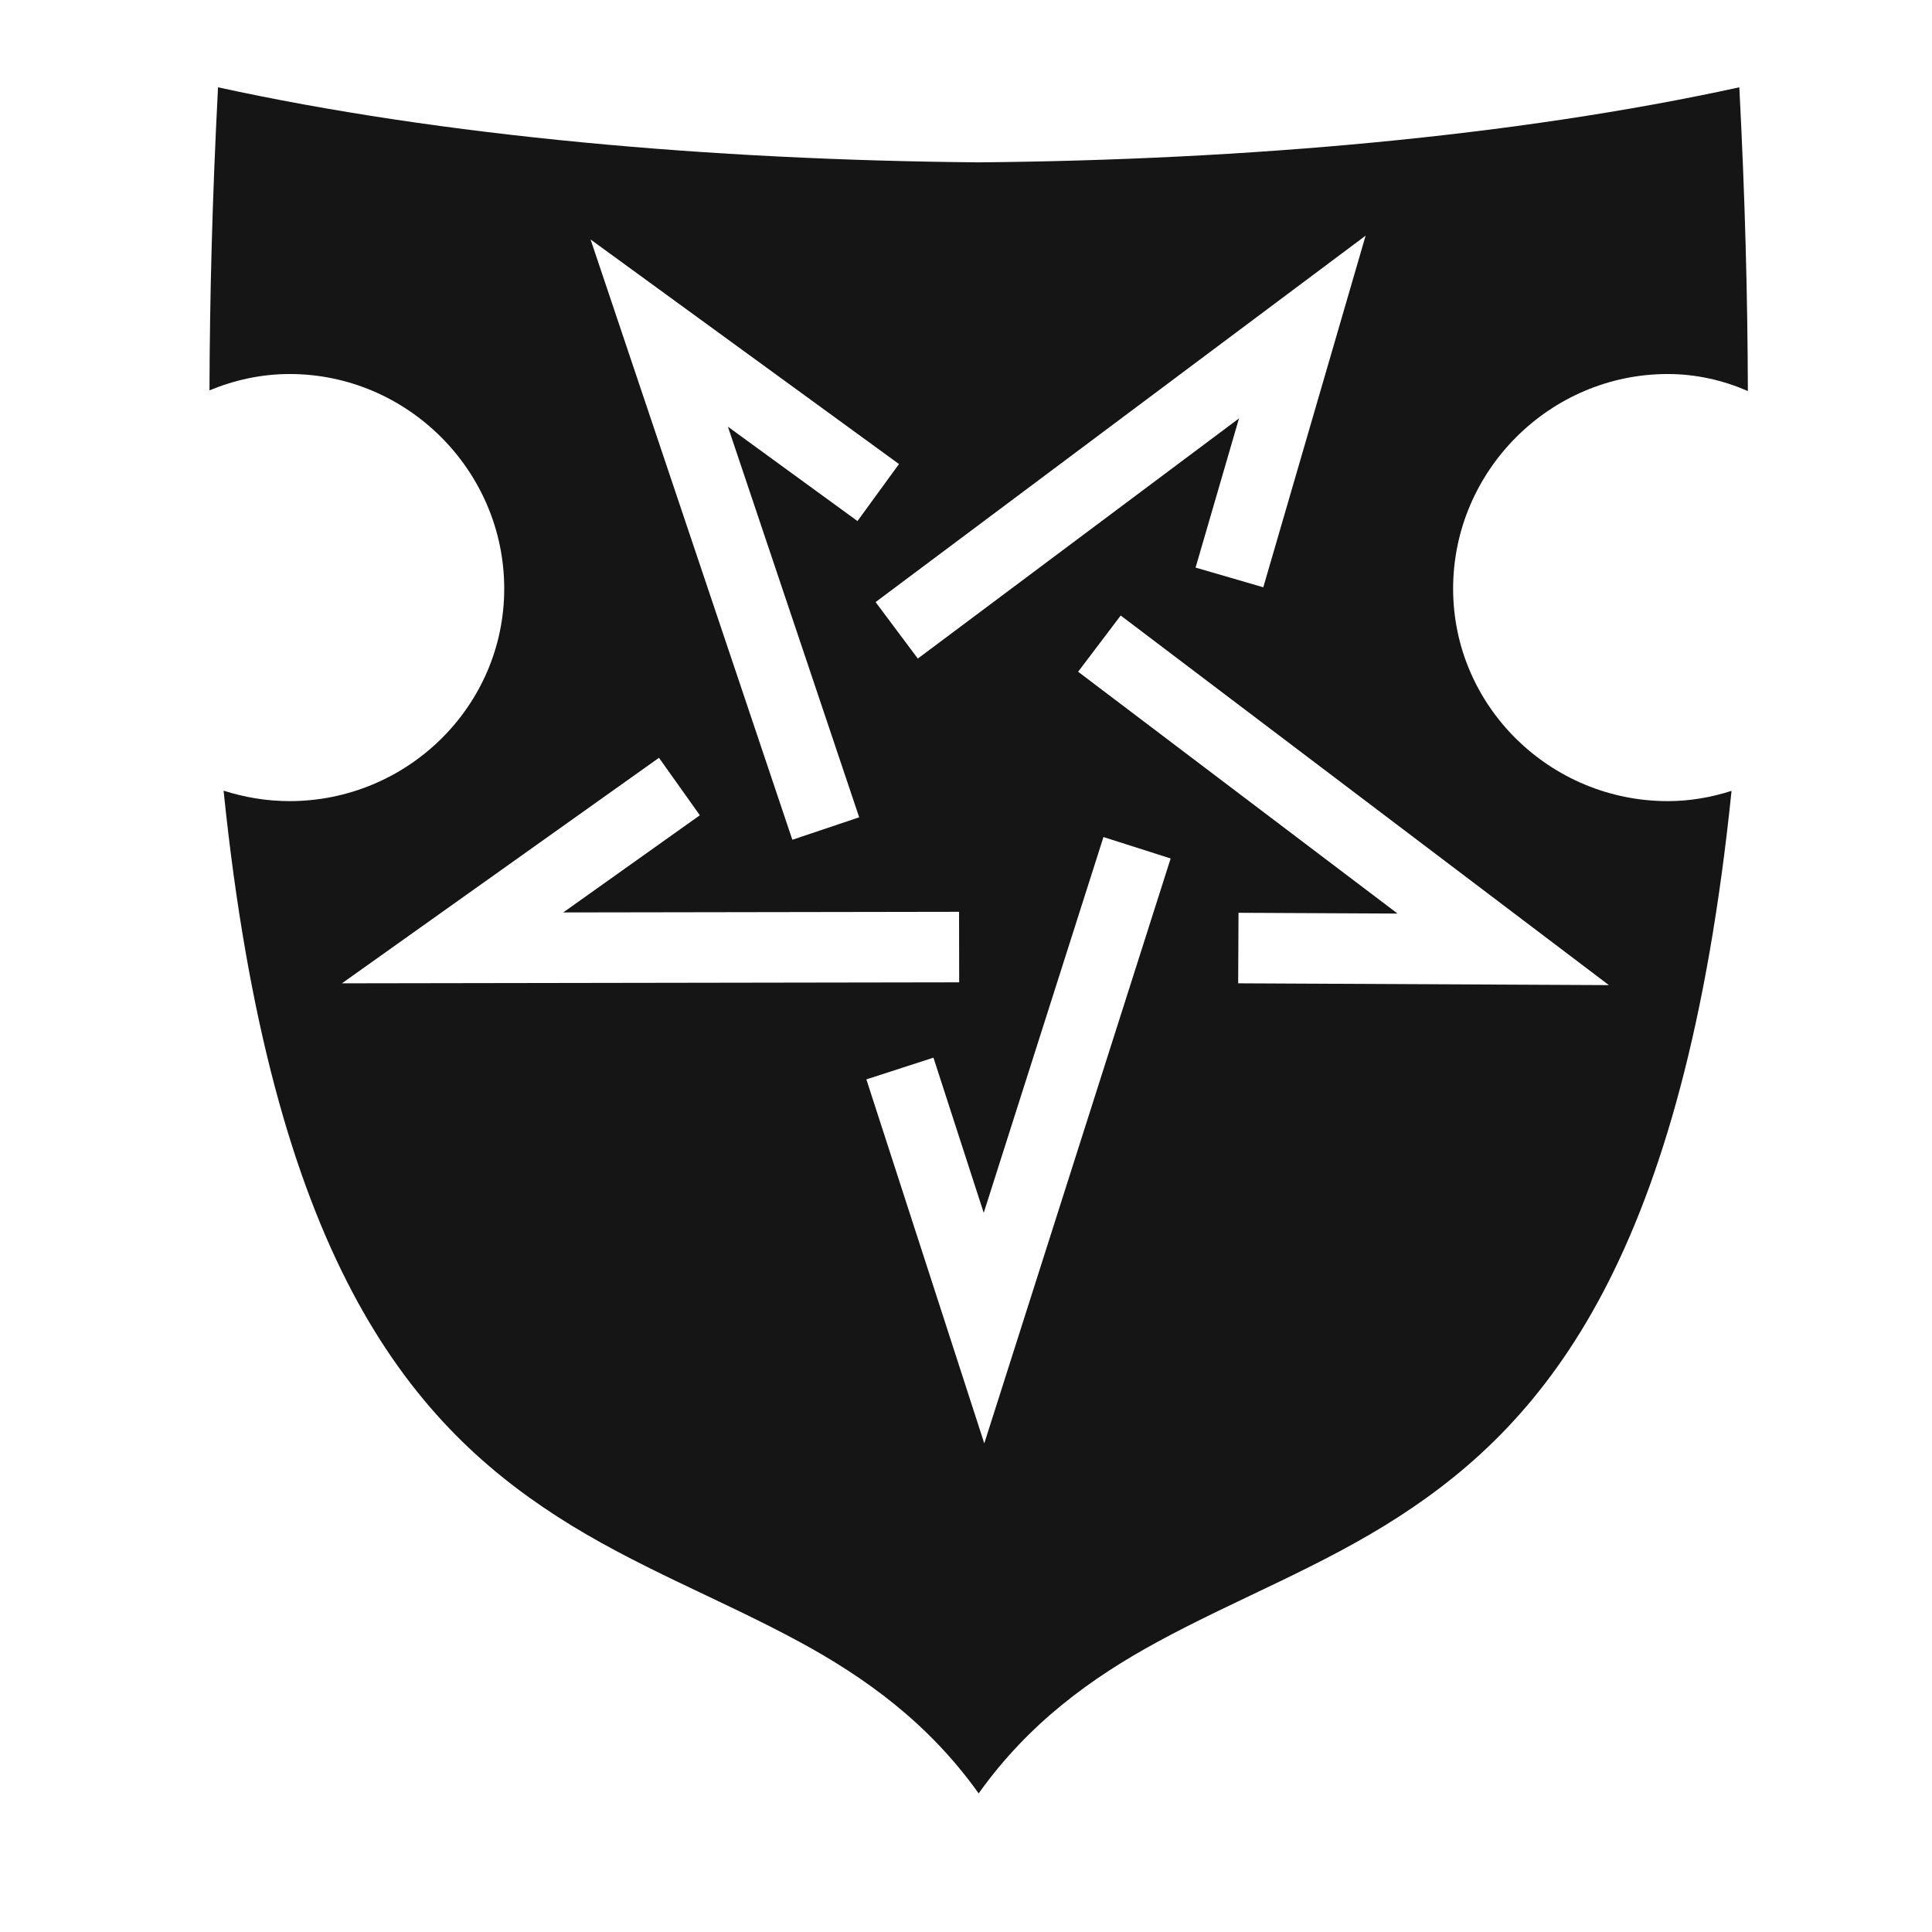
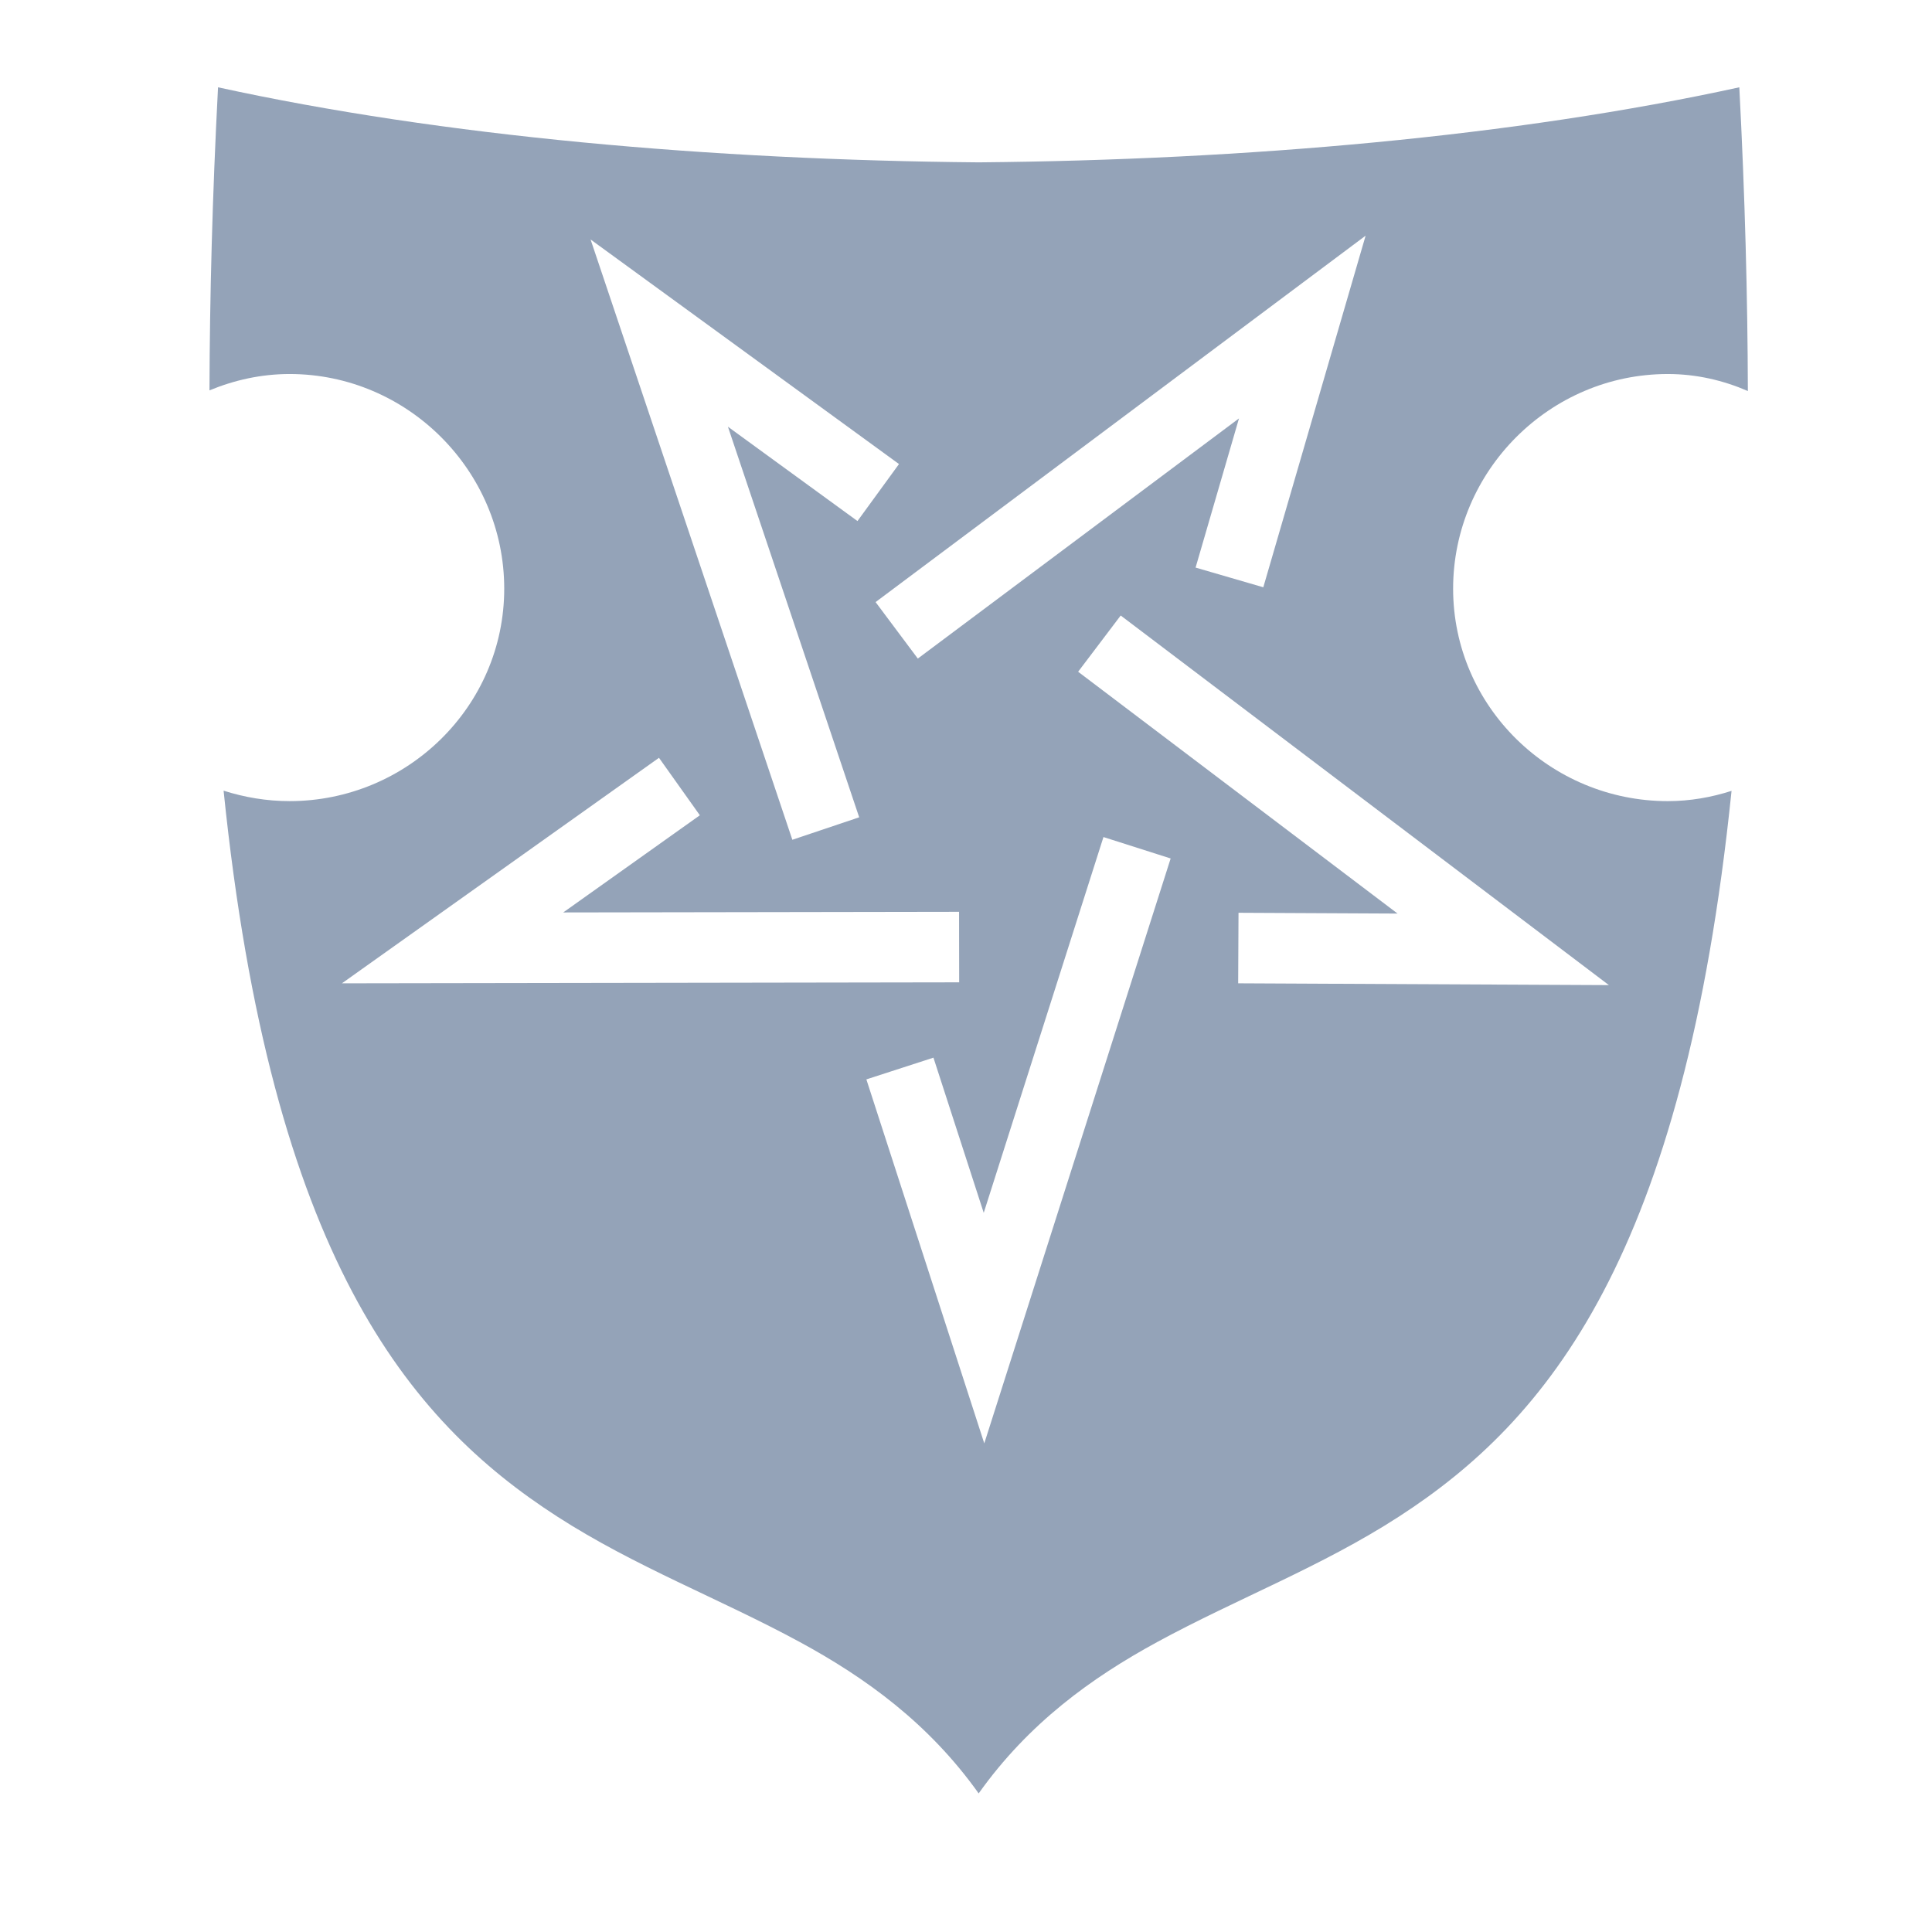
- <svg xmlns="http://www.w3.org/2000/svg" width="512" height="512" viewBox="0 0 512 512" color="#151515" fill="currentColor">
+ <svg xmlns="http://www.w3.org/2000/svg" width="512" height="512" viewBox="0 0 512 512" color="#94A3B8" fill="currentColor">
  <path fill="currentColor" d="M57.78 23.135c-1.517 29.085-2.193 55.608-2.266 80.316c6.56-2.716 13.703-4.333 21.228-4.333c31.245 0 56.883 25.64 56.883 56.887c0 31.246-25.777 56.3-56.883 56.3c-6.068 0-11.95-1.003-17.488-2.77C71.906 332.82 108.064 376.35 147.668 401.9c20.677 13.34 42.986 21.7 64.268 33.245c17.444 9.463 34.177 21.525 47.42 40.127c13.23-18.597 29.925-30.658 47.324-40.122c21.226-11.545 43.46-19.904 64.064-33.242c39.46-25.543 75.488-69.07 88.135-192.324c-5.32 1.708-10.974 2.723-16.907 2.723c-31.107 0-56.88-25.058-56.88-56.3c0-31.244 25.634-56.888 56.88-56.888c7.63 0 14.745 1.697 21.23 4.508c-.07-24.757-.745-51.334-2.265-80.49c-59.488 13-130.78 19.266-201.5 19.888h-.163c-70.718-.62-142.008-6.888-201.496-19.888zm304.124 39.32l-27.117 93.18l-17.945-5.22l11.504-39.532l-85.116 63.646l-11.19-14.97l129.864-97.105zm-205.394 1.01l81.732 59.512l-11 15.107l-34.338-25.004l34.79 103.514l-17.714 5.955l-53.47-159.085zm140.486 99.652l129.383 97.95l-98.25-.48l.09-18.69l42.15.208l-84.653-64.087zm-122.357 37.71l10.83 15.228l-36.206 25.754l104.898-.17l.03 18.69l-163.577.262l84.024-59.766zm117.79 21l17.806 5.675l-49.39 155.008l-31.248-96.46l17.777-5.76l13.324 41.124l31.73-99.586z" />
</svg>
